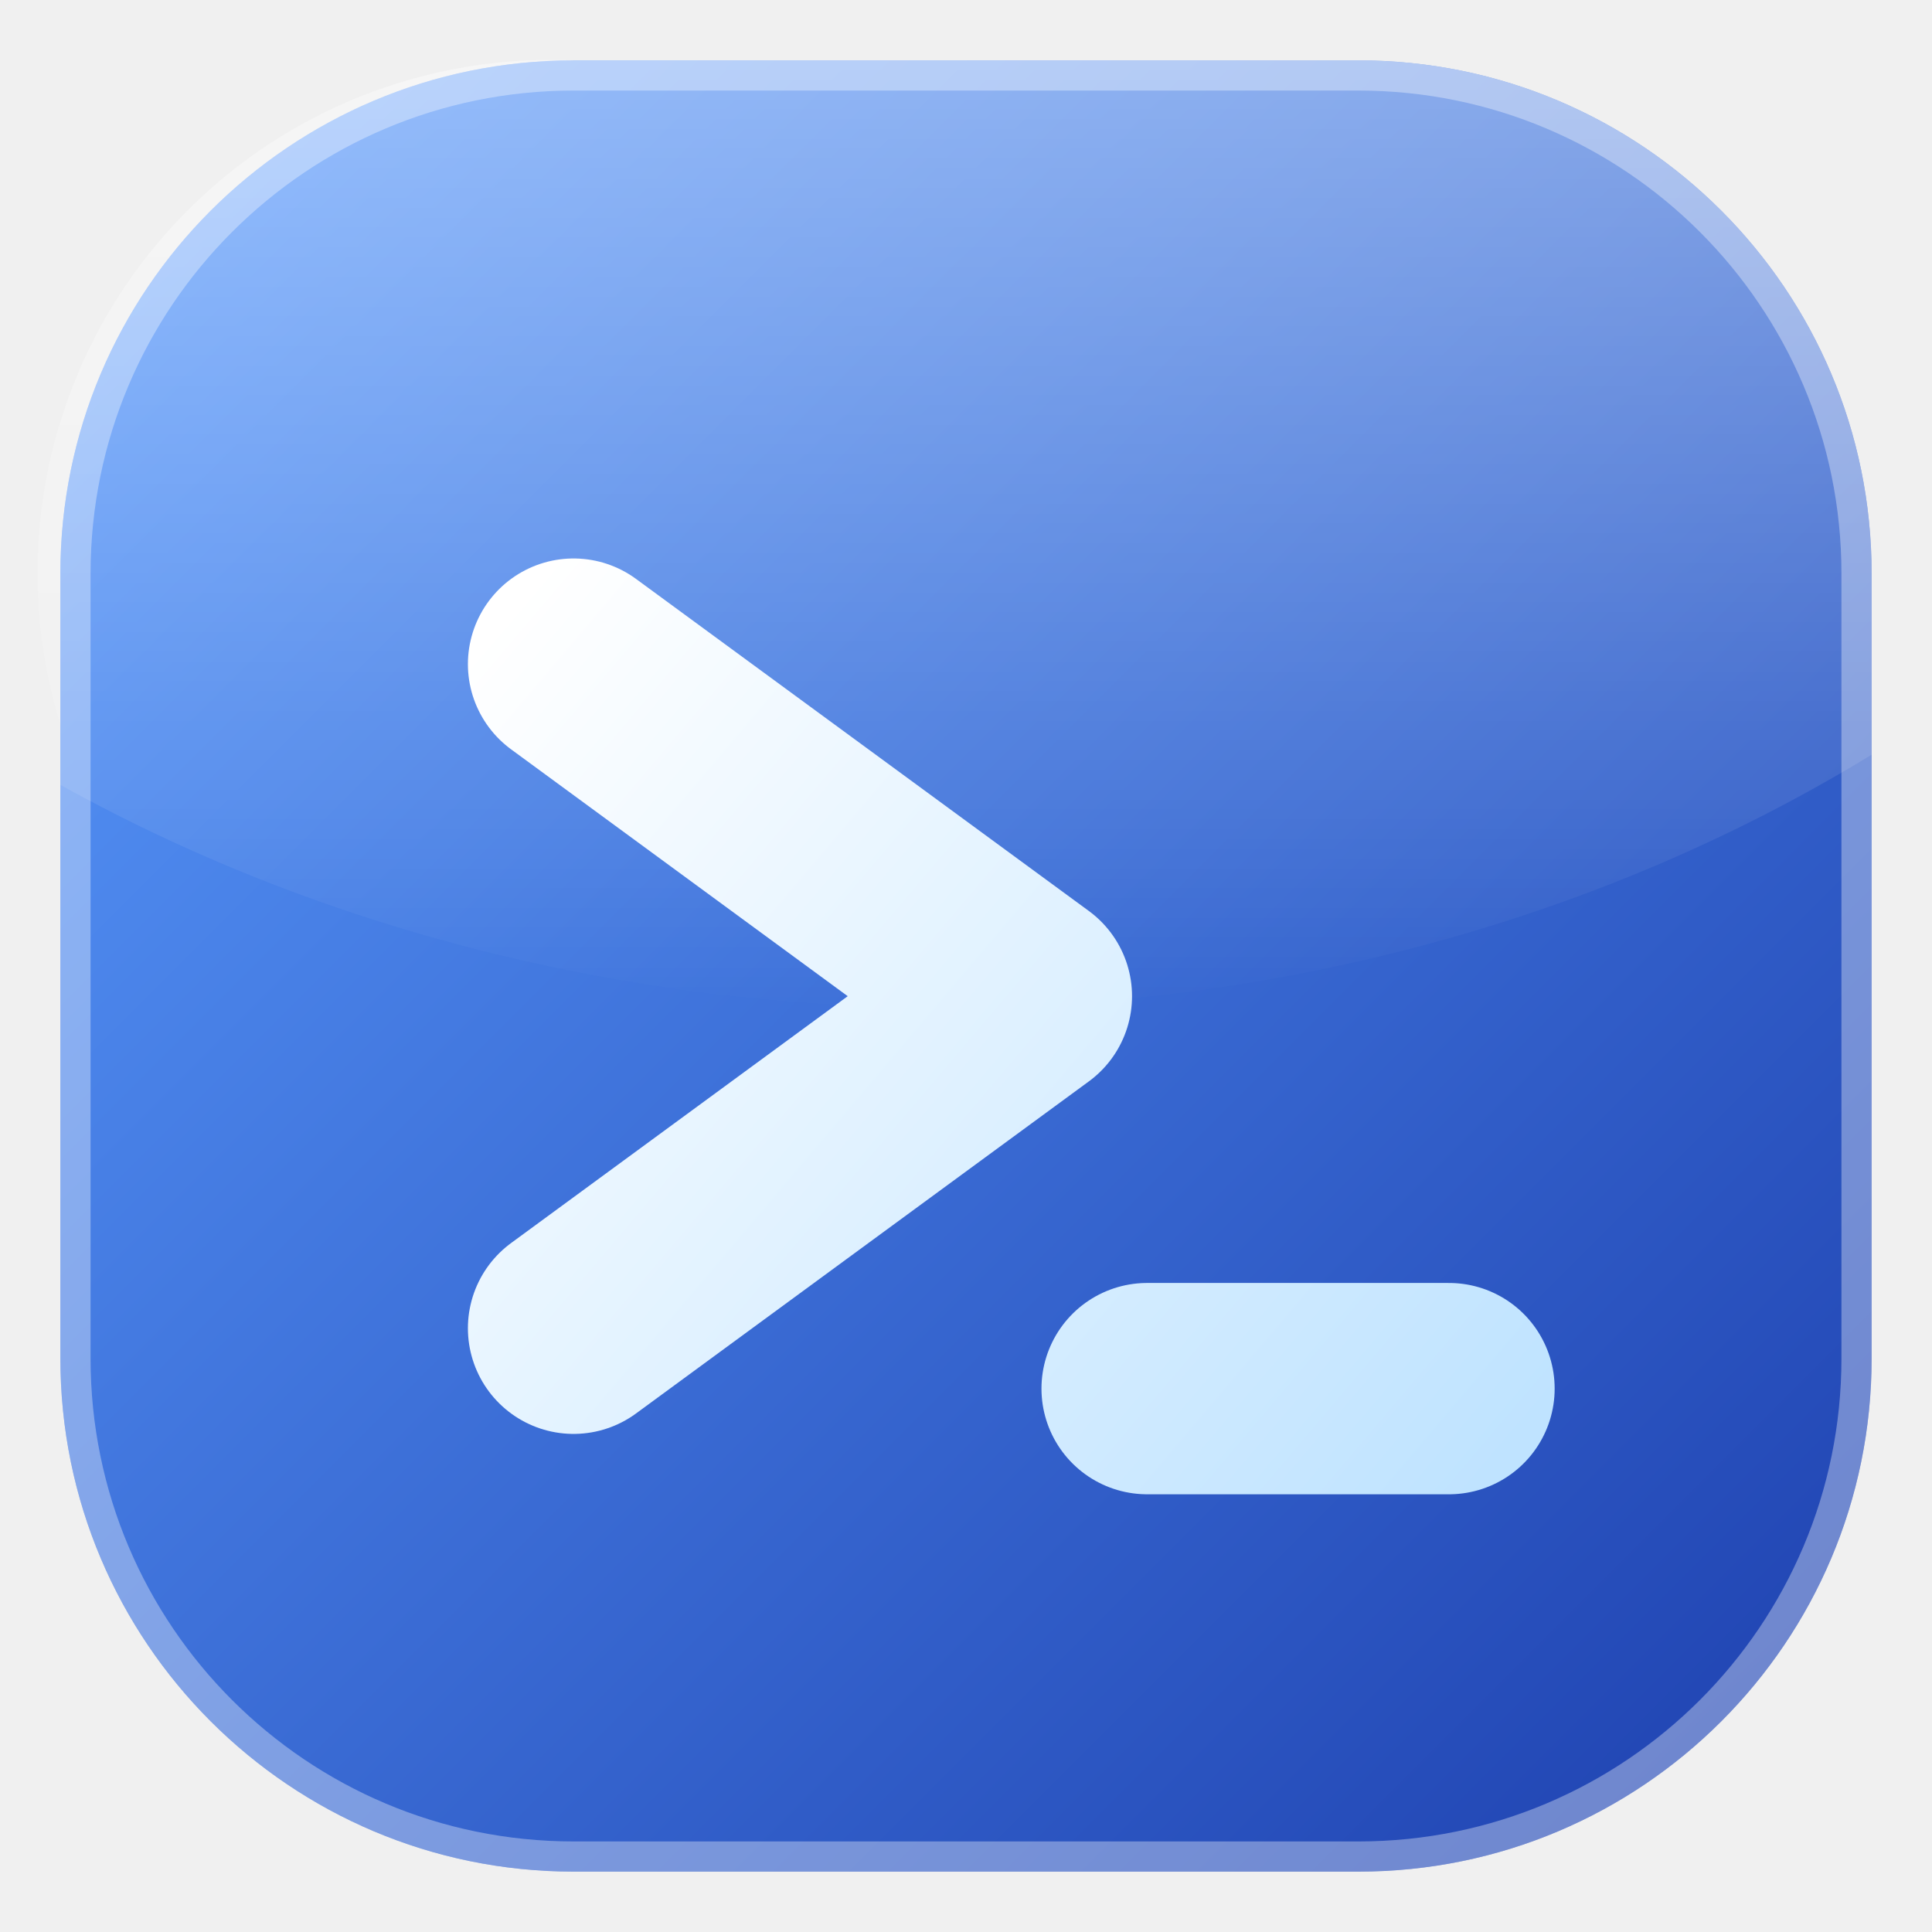
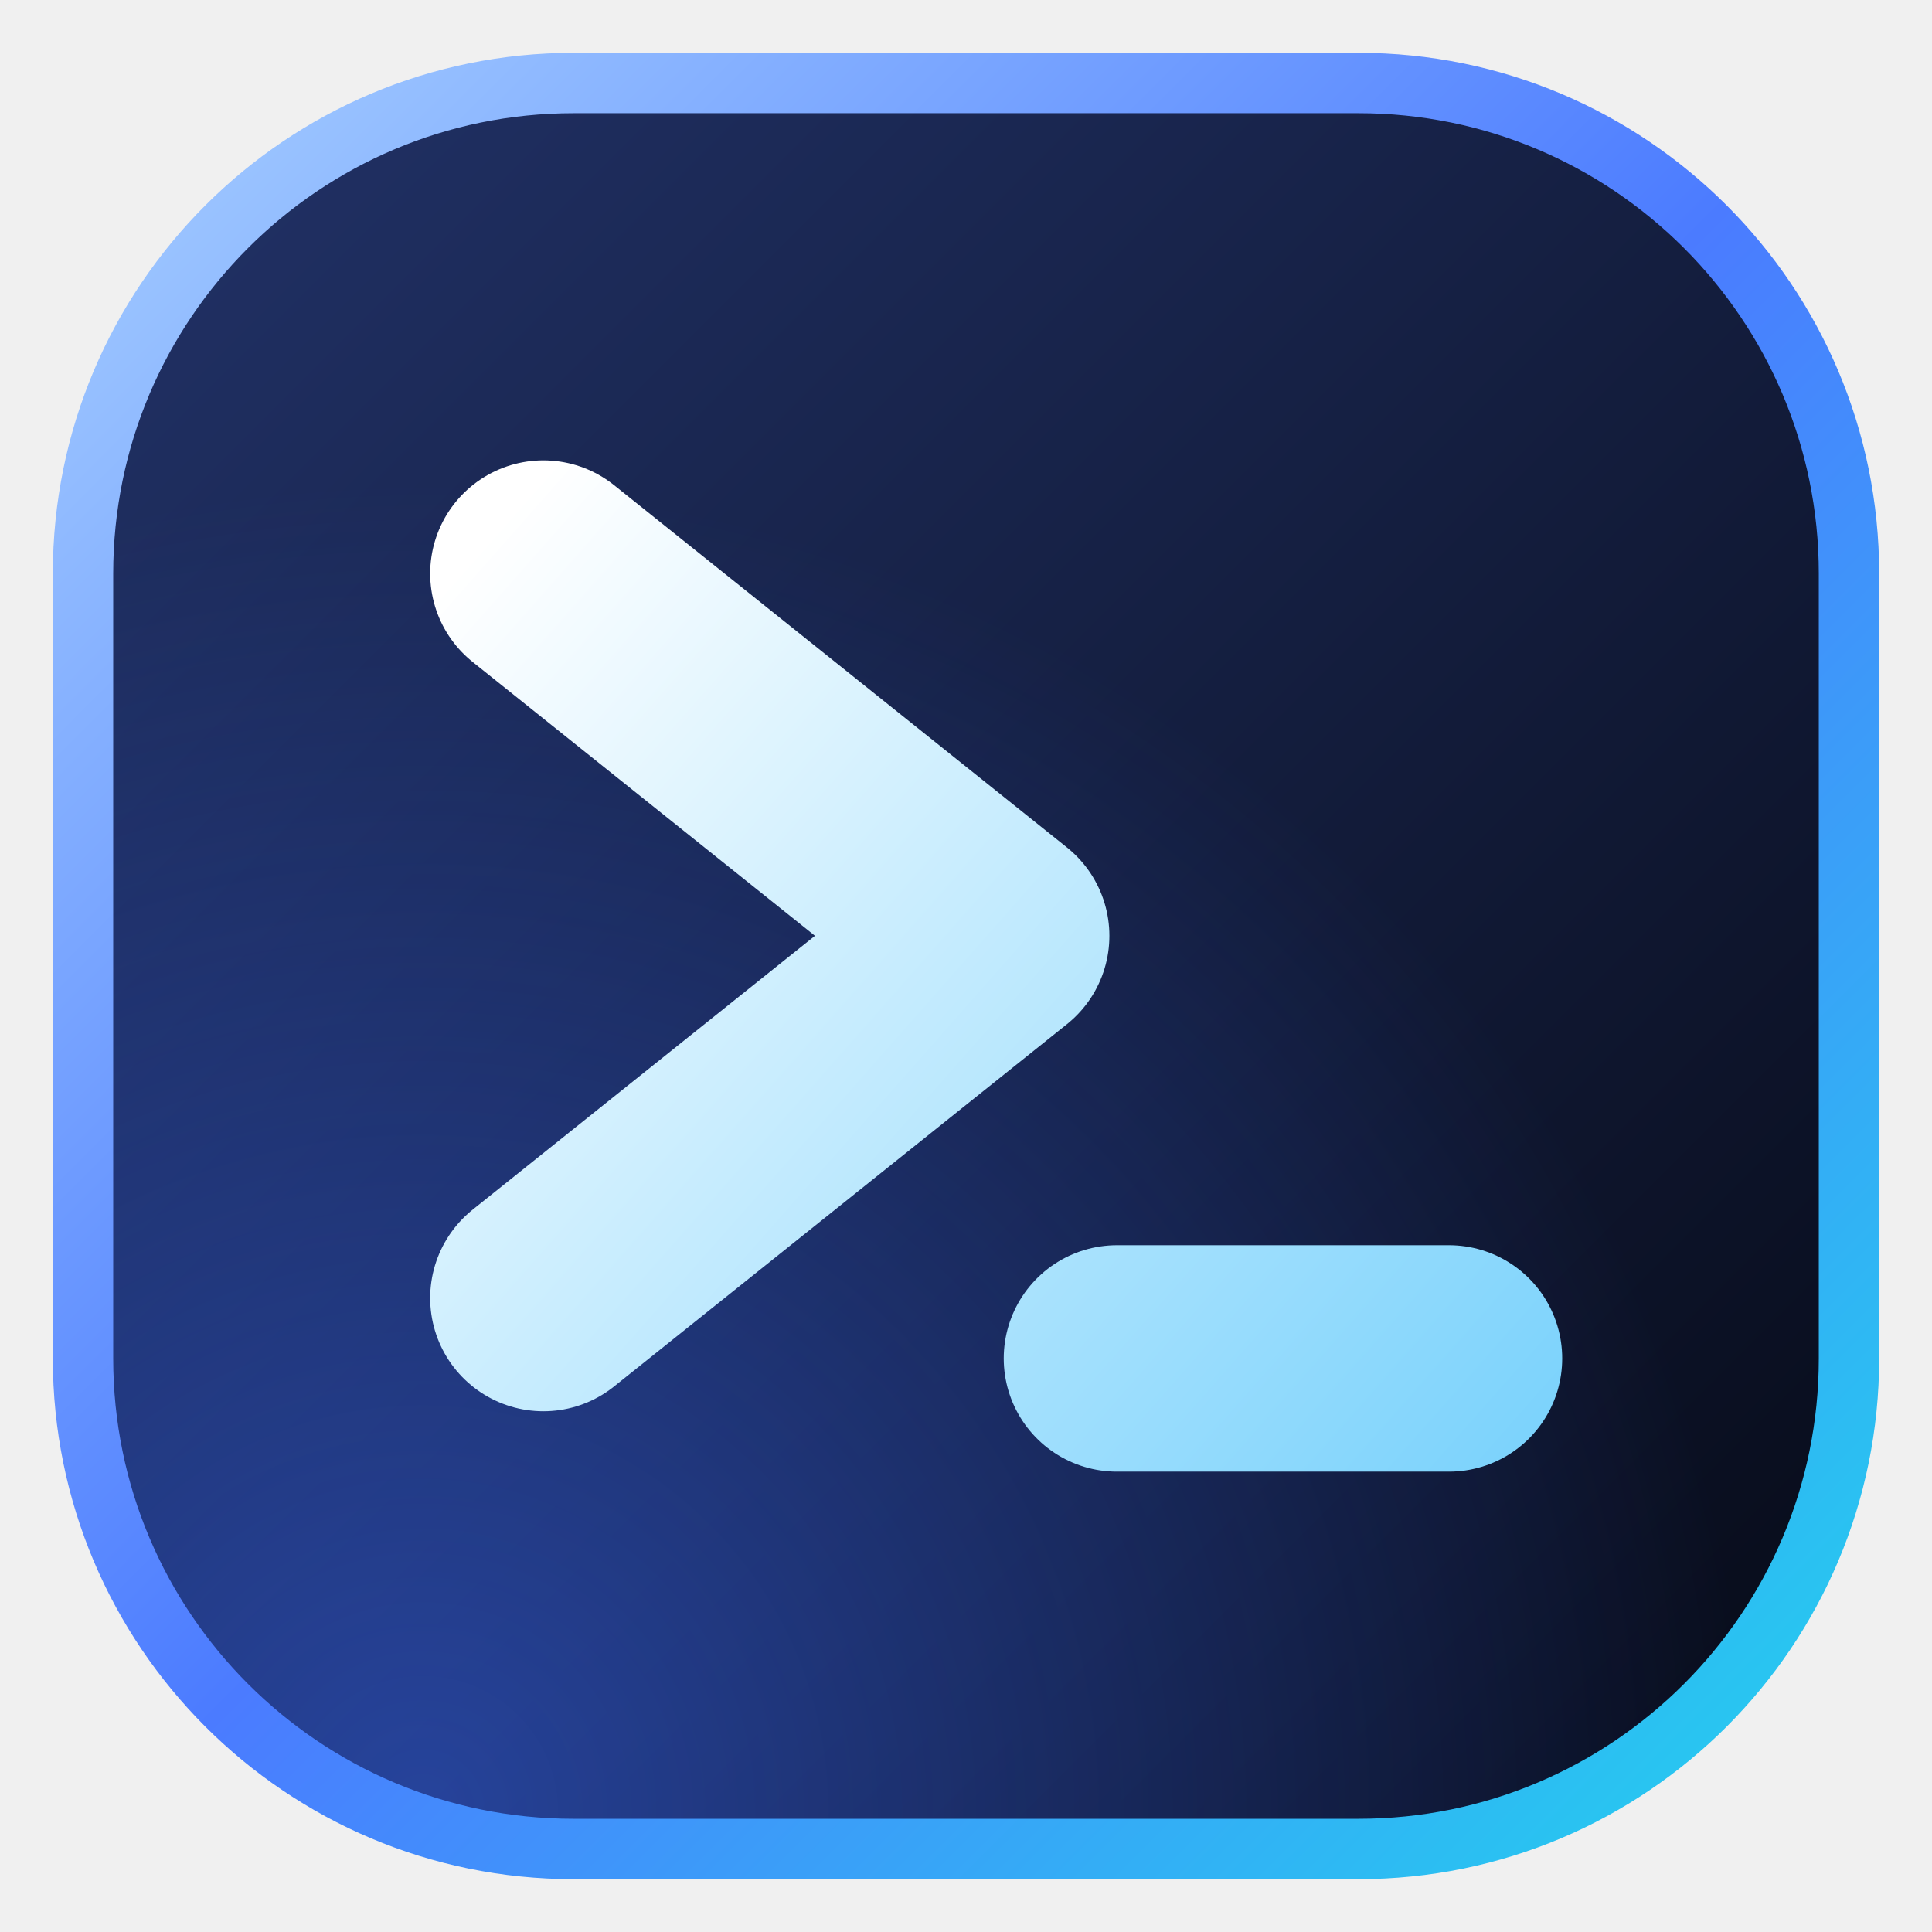
<svg xmlns="http://www.w3.org/2000/svg" viewBox="0 0 64 64">
  <defs>
    <linearGradient id="t" x1="0" y1="0" x2="1" y2="1">
-       <stop offset="0" stop-color="#5b9dff" />
-       <stop offset="1" stop-color="#1d3fae" />
+       <stop offset="0" stop-color="#22336a" />
+       <stop offset="1" stop-color="#060914" />
    </linearGradient>
-     <linearGradient id="g" x1="0" y1="0" x2="0" y2="1">
-       <stop offset="0" stop-color="#fff" stop-opacity=".38" />
-       <stop offset="1" stop-color="#fff" stop-opacity="0" />
+     <radialGradient id="gl" gradientUnits="userSpaceOnUse" cx="14" cy="60" r="44">
+       <stop offset="0" stop-color="#3b6cff" stop-opacity=".5" />
+       <stop offset="1" stop-color="#3b6cff" stop-opacity="0" />
+     </radialGradient>
+     <linearGradient id="r" gradientUnits="userSpaceOnUse" x1="2" y1="2" x2="62" y2="62">
+       <stop offset="0" stop-color="#a8d0ff" />
+       <stop offset=".5" stop-color="#4b7bff" />
+       <stop offset="1" stop-color="#22d3ee" />
    </linearGradient>
-     <linearGradient id="p" gradientUnits="userSpaceOnUse" x1="17" y1="20" x2="50" y2="48">
+     <linearGradient id="p" gradientUnits="userSpaceOnUse" x1="16" y1="18" x2="50" y2="48">
      <stop offset="0" stop-color="#ffffff" />
-       <stop offset="1" stop-color="#bfe3ff" />
+       <stop offset="1" stop-color="#7dd3fc" />
    </linearGradient>
  </defs>
  <rect x="2" y="2" width="60" height="60" rx="17" fill="url(#t)" />
-   <path d="M2 24A17 17 0 0 1 19 2h26a17 17 0 0 1 17 17v6C44 36 20 36 2 26z" fill="url(#g)" />
-   <rect x="2.5" y="2.5" width="59" height="59" rx="16.5" fill="none" stroke="#fff" stroke-opacity=".35" />
-   <path d="M19 22l15 11-15 11" fill="none" stroke="url(#p)" stroke-width="7" stroke-linecap="round" stroke-linejoin="round" />
-   <path d="M38 46h10" fill="none" stroke="url(#p)" stroke-width="7" stroke-linecap="round" />
+   <rect x="2" y="2" width="60" height="60" rx="17" fill="url(#gl)" />
+   <rect x="2.75" y="2.75" width="58.5" height="58.5" rx="16.25" fill="none" stroke="url(#r)" stroke-width="2" />
+   <path d="M18 19l15 12-15 12" fill="none" stroke="url(#p)" stroke-width="7.5" stroke-linecap="round" stroke-linejoin="round" />
+   <path d="M37 45h11" fill="none" stroke="url(#p)" stroke-width="7.5" stroke-linecap="round" />
</svg>
